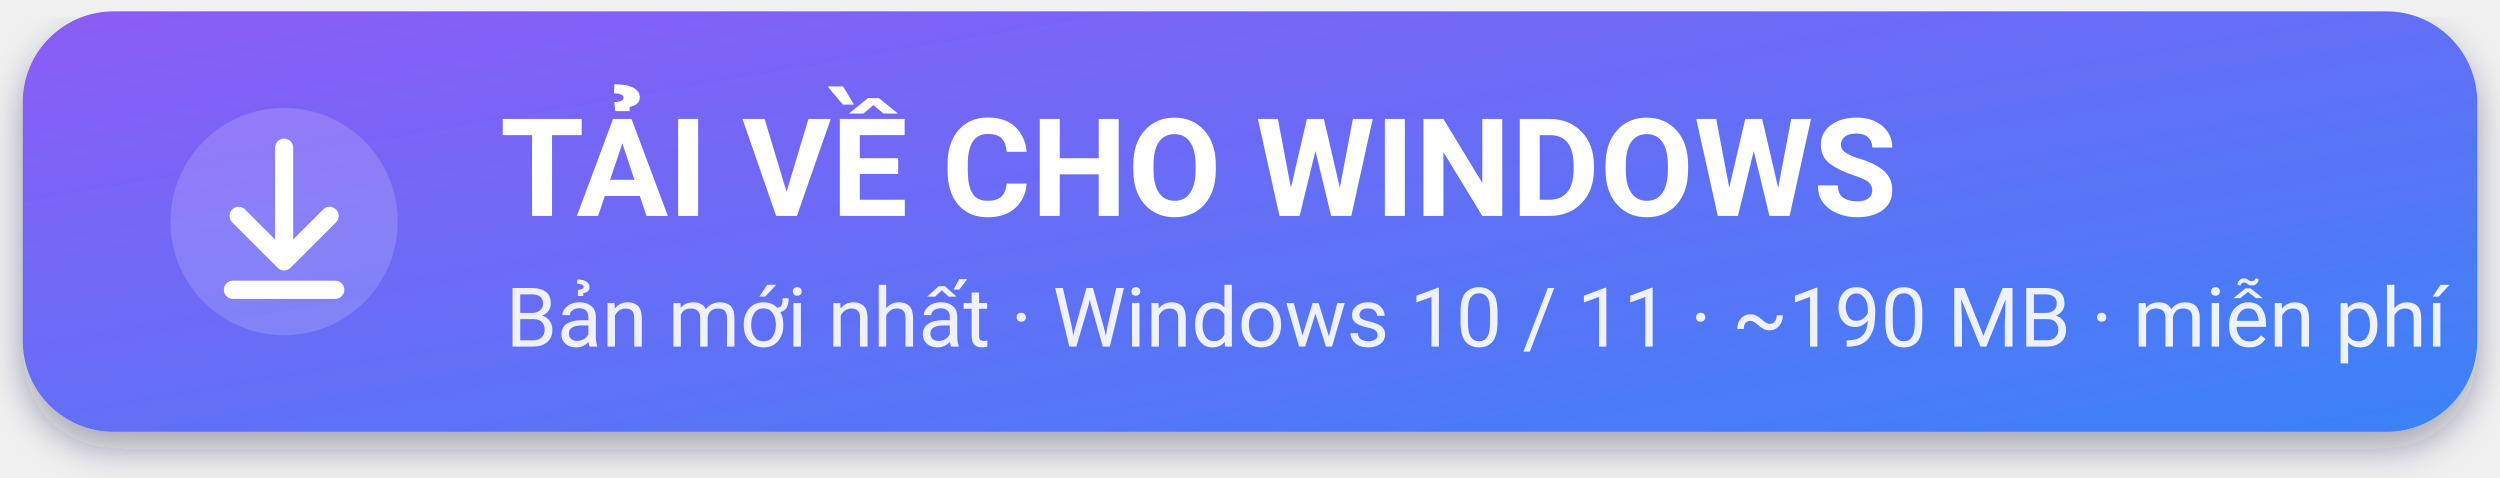
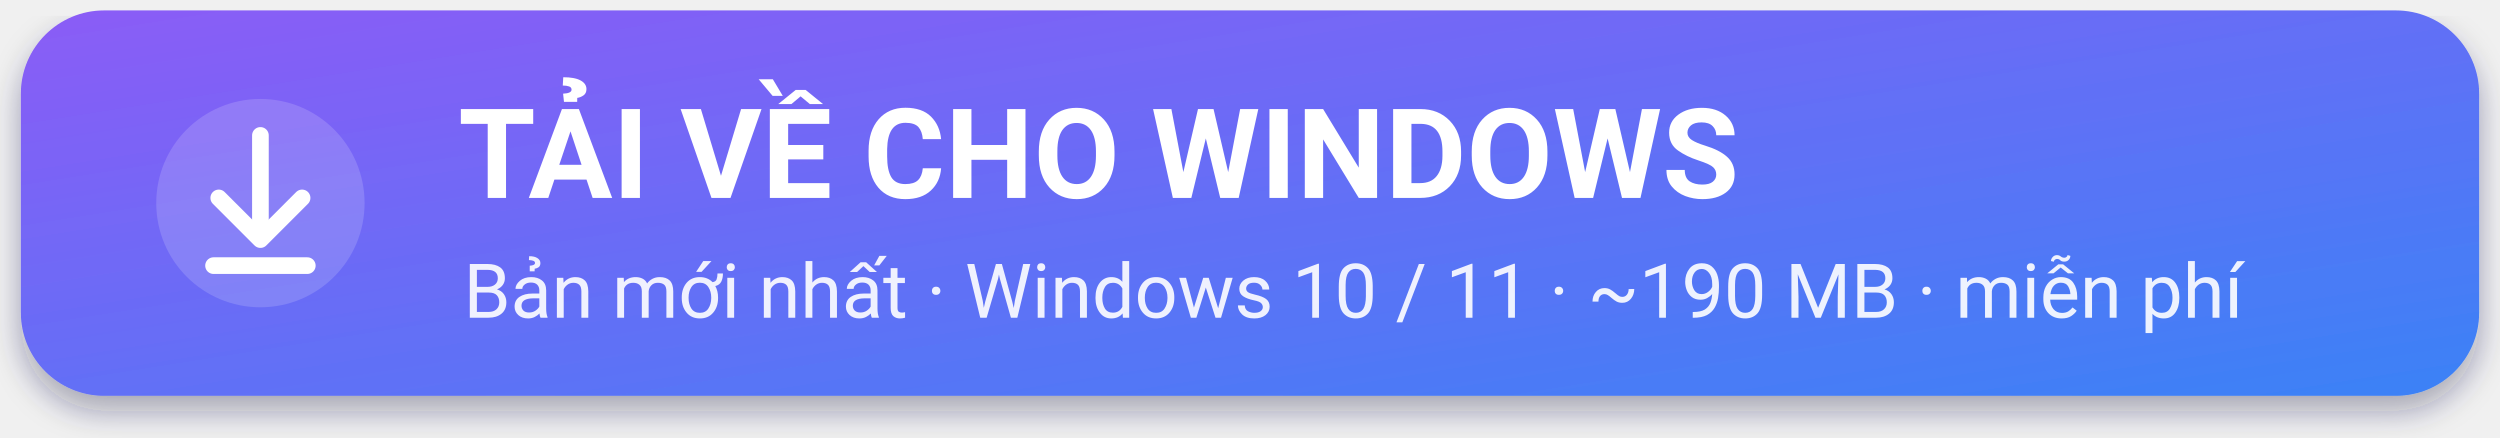
- <svg xmlns="http://www.w3.org/2000/svg" width="440" height="84" viewBox="0 0 440 84">
+ <svg xmlns="http://www.w3.org/2000/svg" width="480" height="84" viewBox="0 0 480 84">
  <defs>
    <linearGradient id="g" x1="0" y1="0" x2="1" y2="1">
      <stop offset="0" stop-color="#8b5cf6" />
      <stop offset="1" stop-color="#3b82f6" />
    </linearGradient>
    <filter id="s" x="-10%" y="-20%" width="120%" height="150%">
      <feDropShadow dx="0" dy="3" stdDeviation="3" flood-color="#1e1b4b" flood-opacity="0.35" />
    </filter>
  </defs>
-   <rect x="4" y="2" width="432" height="74" rx="16" fill="url(#g)" filter="url(#s)" />
+   <rect x="4" y="2" width="472" height="74" rx="16" fill="url(#g)" filter="url(#s)" />
  <g transform="translate(30 17)" fill="none" stroke="#ffffff" stroke-width="3.2" stroke-linecap="round" stroke-linejoin="round">
    <circle cx="20" cy="22" r="20" fill="#ffffff" fill-opacity="0.16" stroke="none" />
    <path d="M20 9 V28" />
    <path d="M12 21 L20 29 L28 21" />
    <path d="M11 34 H29" />
  </g>
  <text x="88" y="38" font-family="Segoe UI, Roboto, Helvetica, Arial, sans-serif" font-size="24" font-weight="700" fill="#ffffff">TẢI VỀ CHO WINDOWS</text>
  <text x="89" y="61" font-family="Segoe UI, Roboto, Helvetica, Arial, sans-serif" font-size="14.5" fill="#ffffff" fill-opacity="0.9">Bản mới nhất · Windows 10 / 11 · ~190 MB · miễn phí</text>
</svg>
